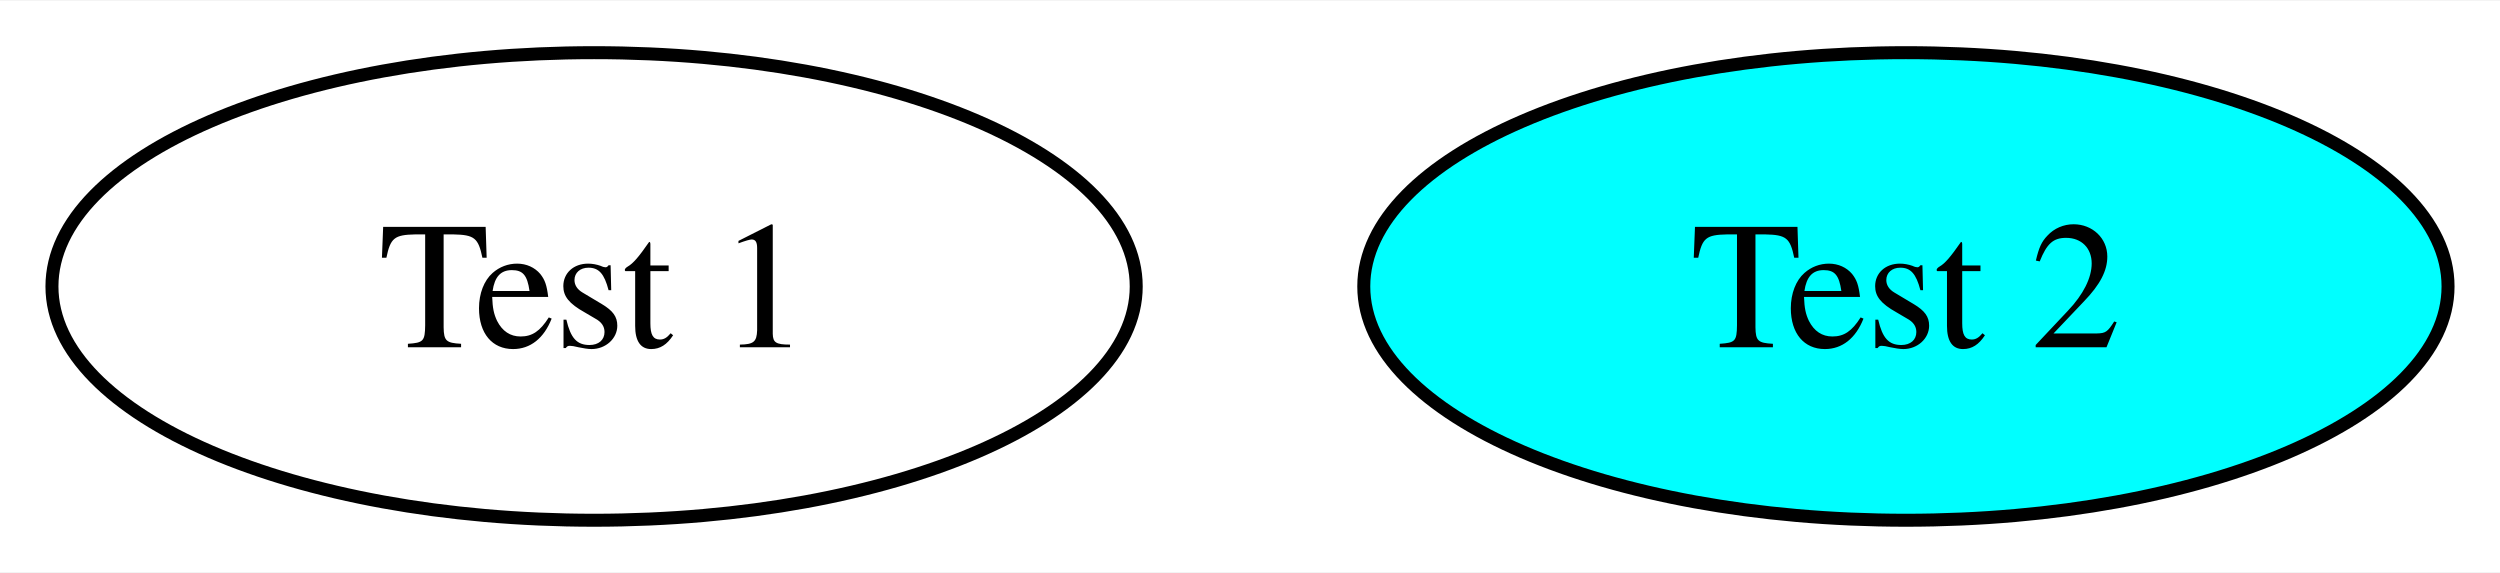
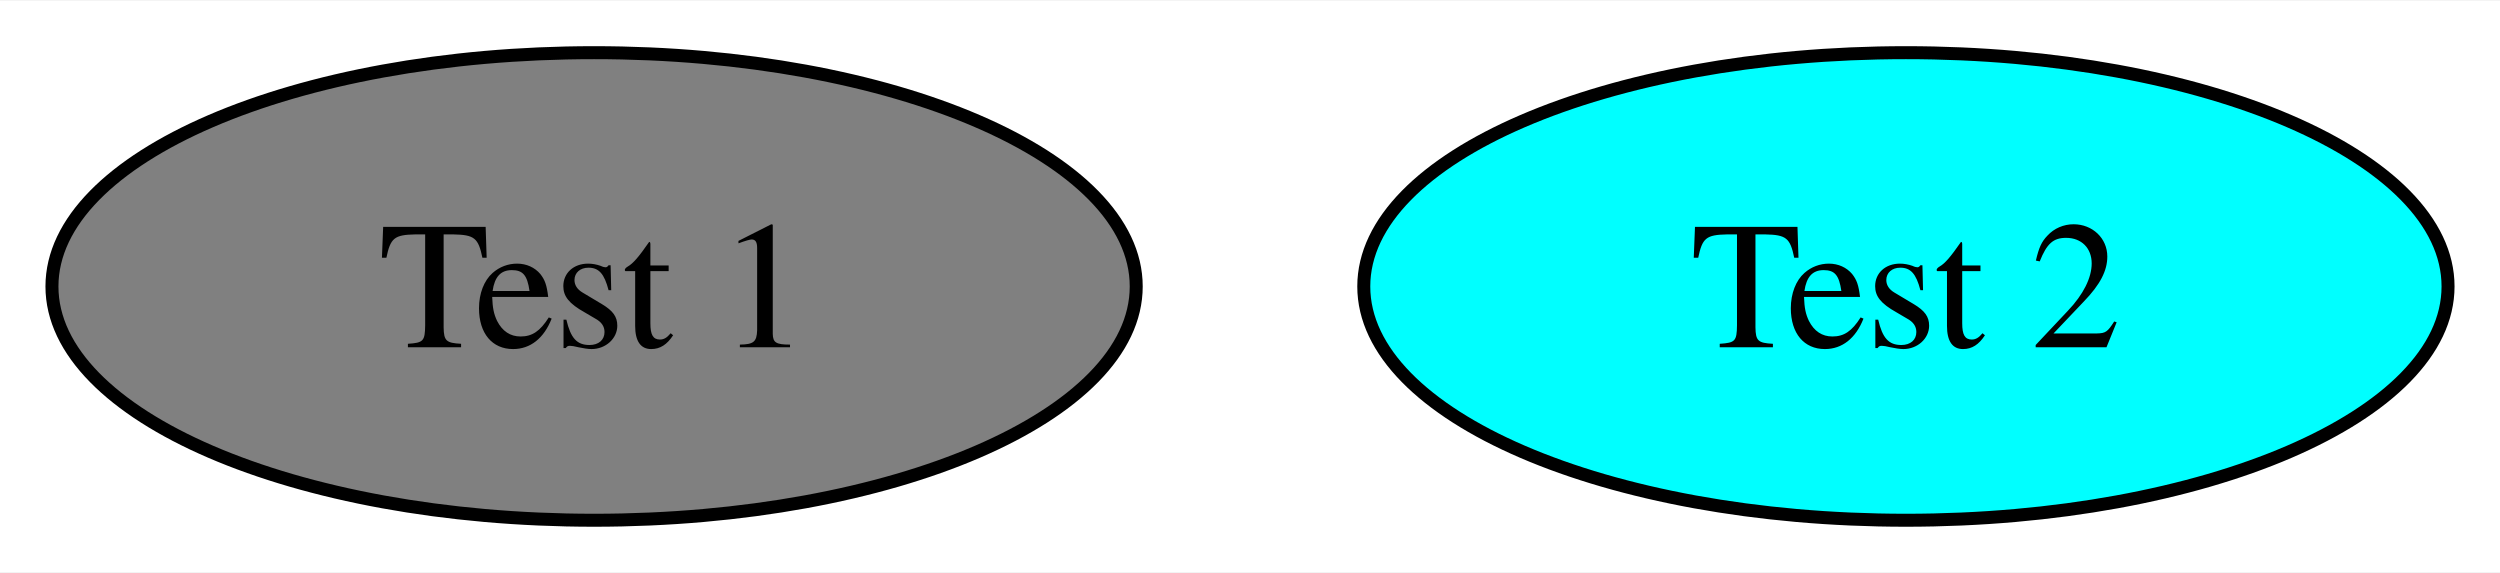
<svg xmlns="http://www.w3.org/2000/svg" width="192pt" height="44pt" viewBox="0.00 0.00 192.48 44.00">
  <g id="graph0" class="graph" transform="scale(1 1) rotate(0) translate(4 40)">
    <polygon fill="white" stroke="none" points="-4,4 -4,-40 188.48,-40 188.48,4 -4,4" />
    <g id="node1" class="node">
-       <ellipse fill="none" stroke="black" cx="41.74" cy="-18" rx="41.74" ry="18" />
+       <ellipse fill="grey" stroke="black" cx="41.74" cy="-18" rx="41.74" ry="18" />
      <text text-anchor="middle" x="41.74" y="-13.32" font-family="Times,serif" font-size="14.00">Test 1</text>
    </g>
    <g id="node2" class="node">
      <ellipse fill="aqua" stroke="black" cx="142.74" cy="-18" rx="41.74" ry="18" />
      <text text-anchor="middle" x="142.74" y="-13.32" font-family="Times,serif" font-size="14.00">Test 2</text>
    </g>
  </g>
</svg>
